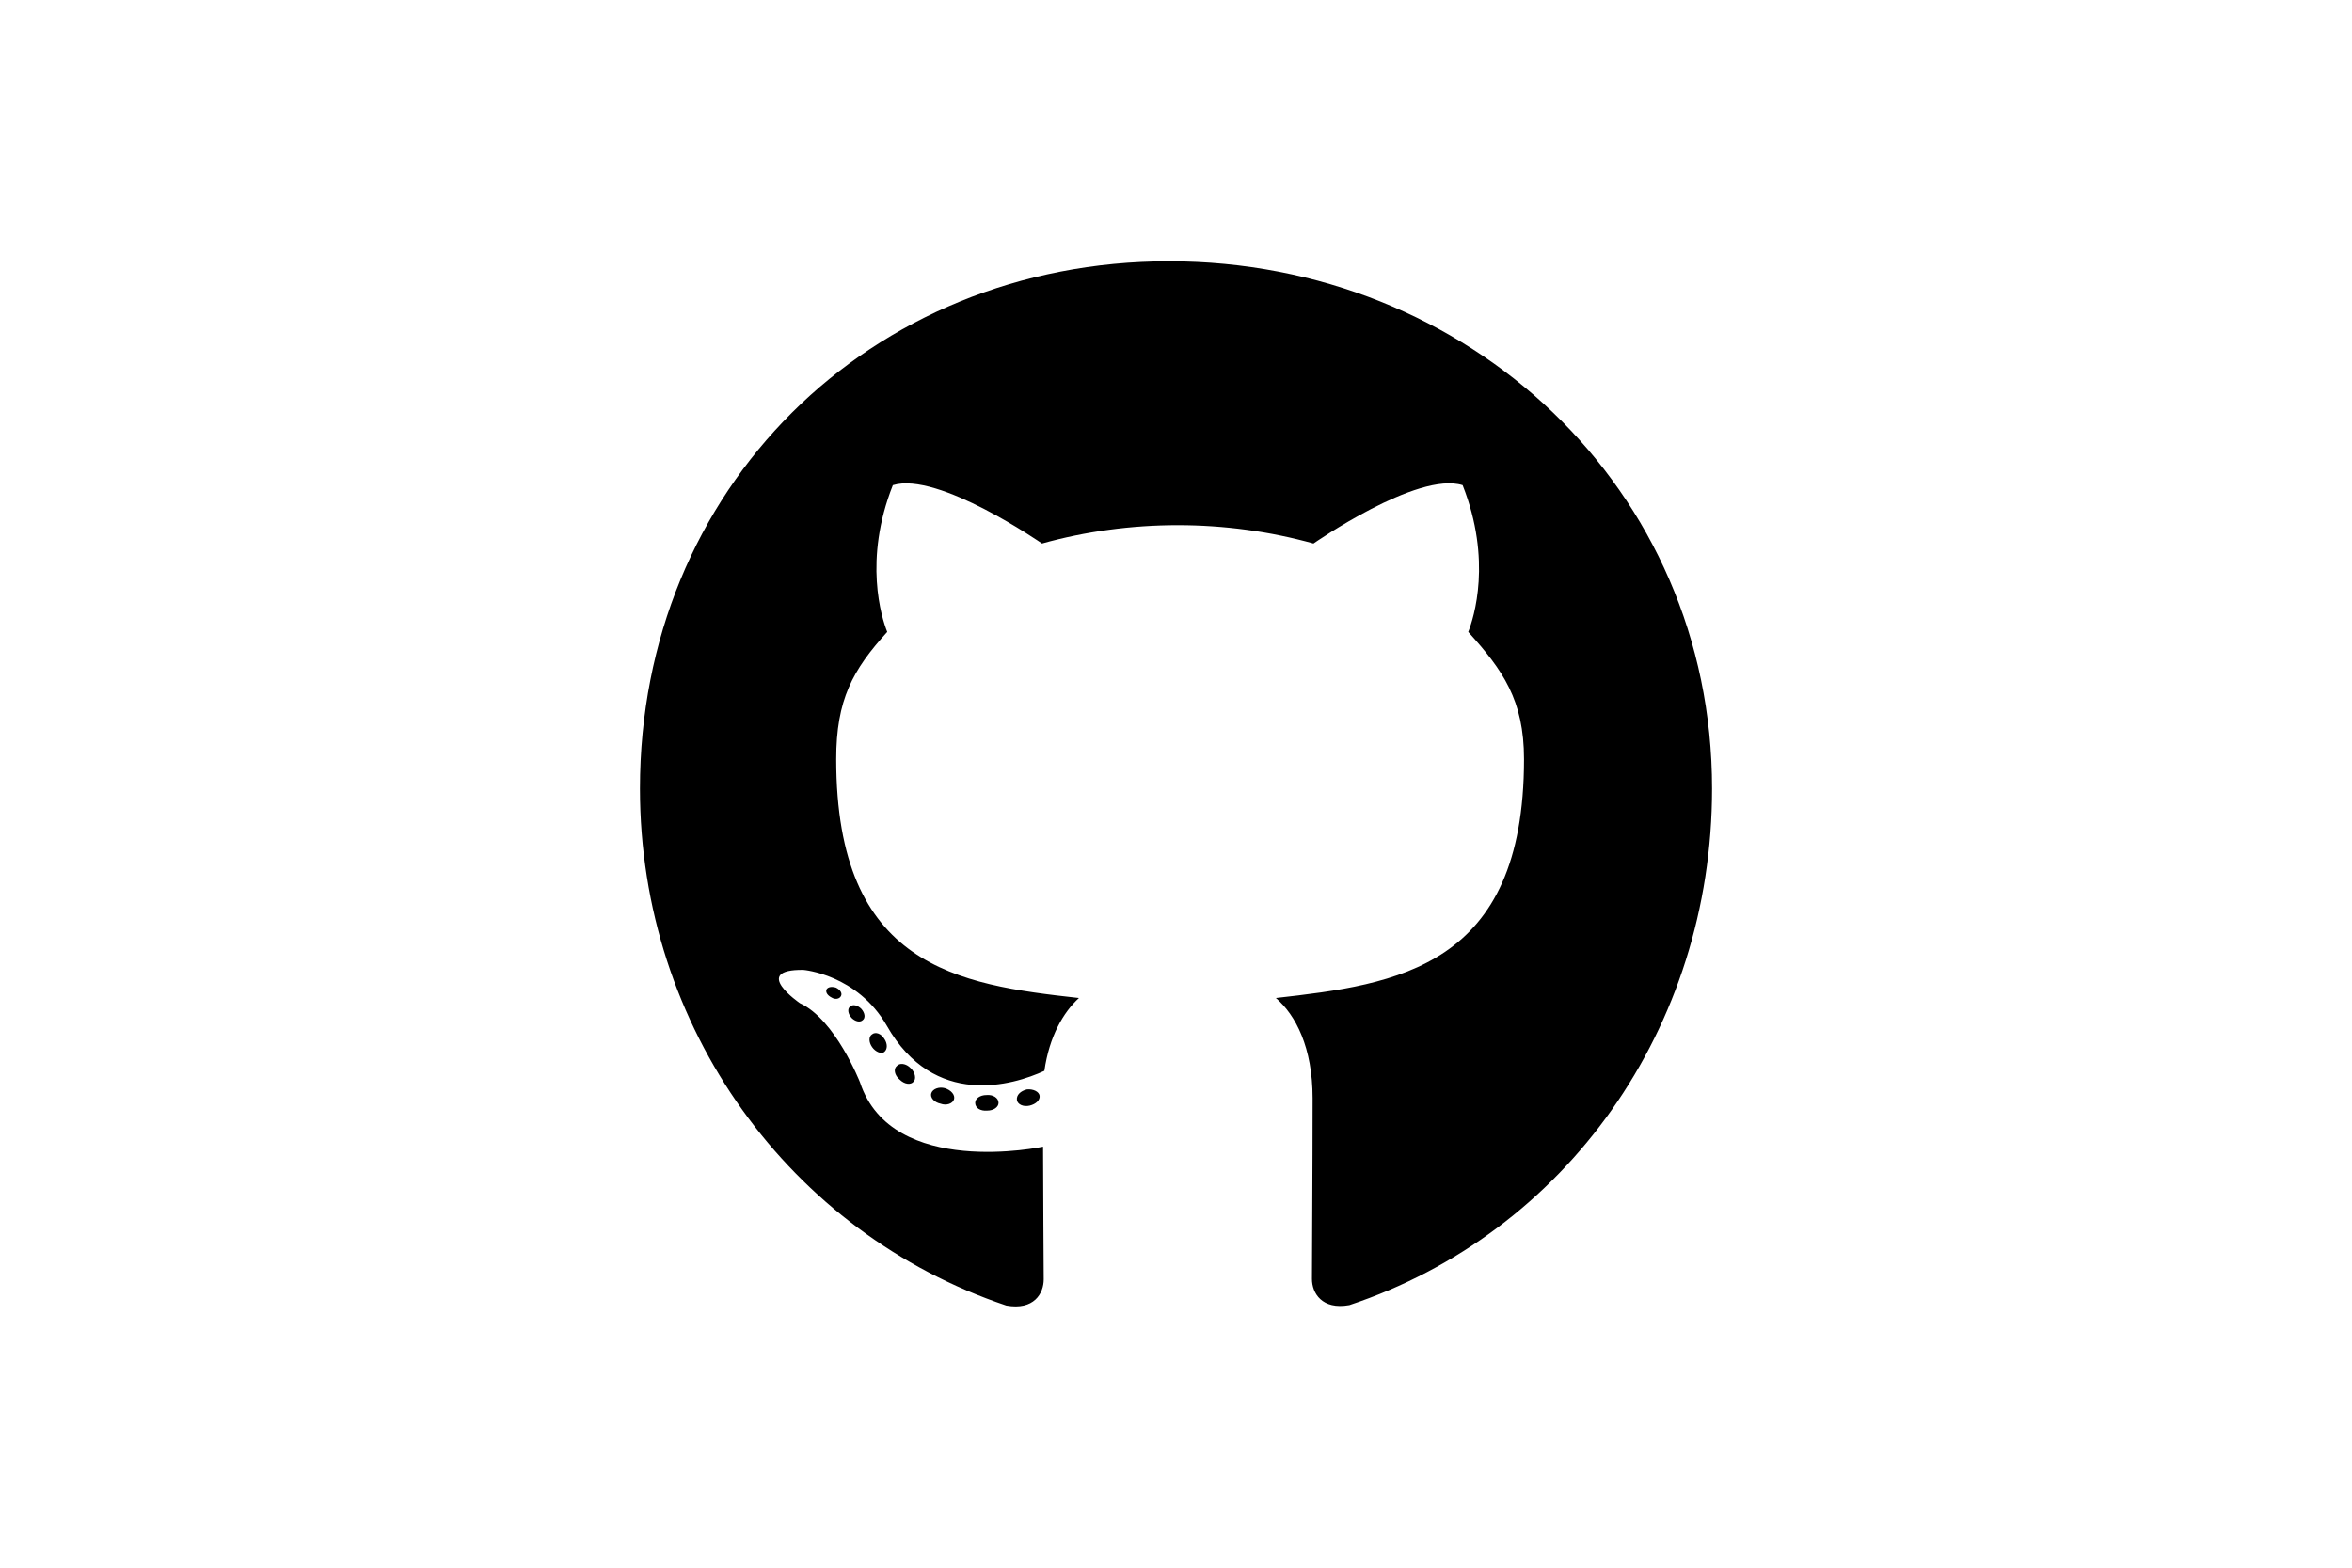
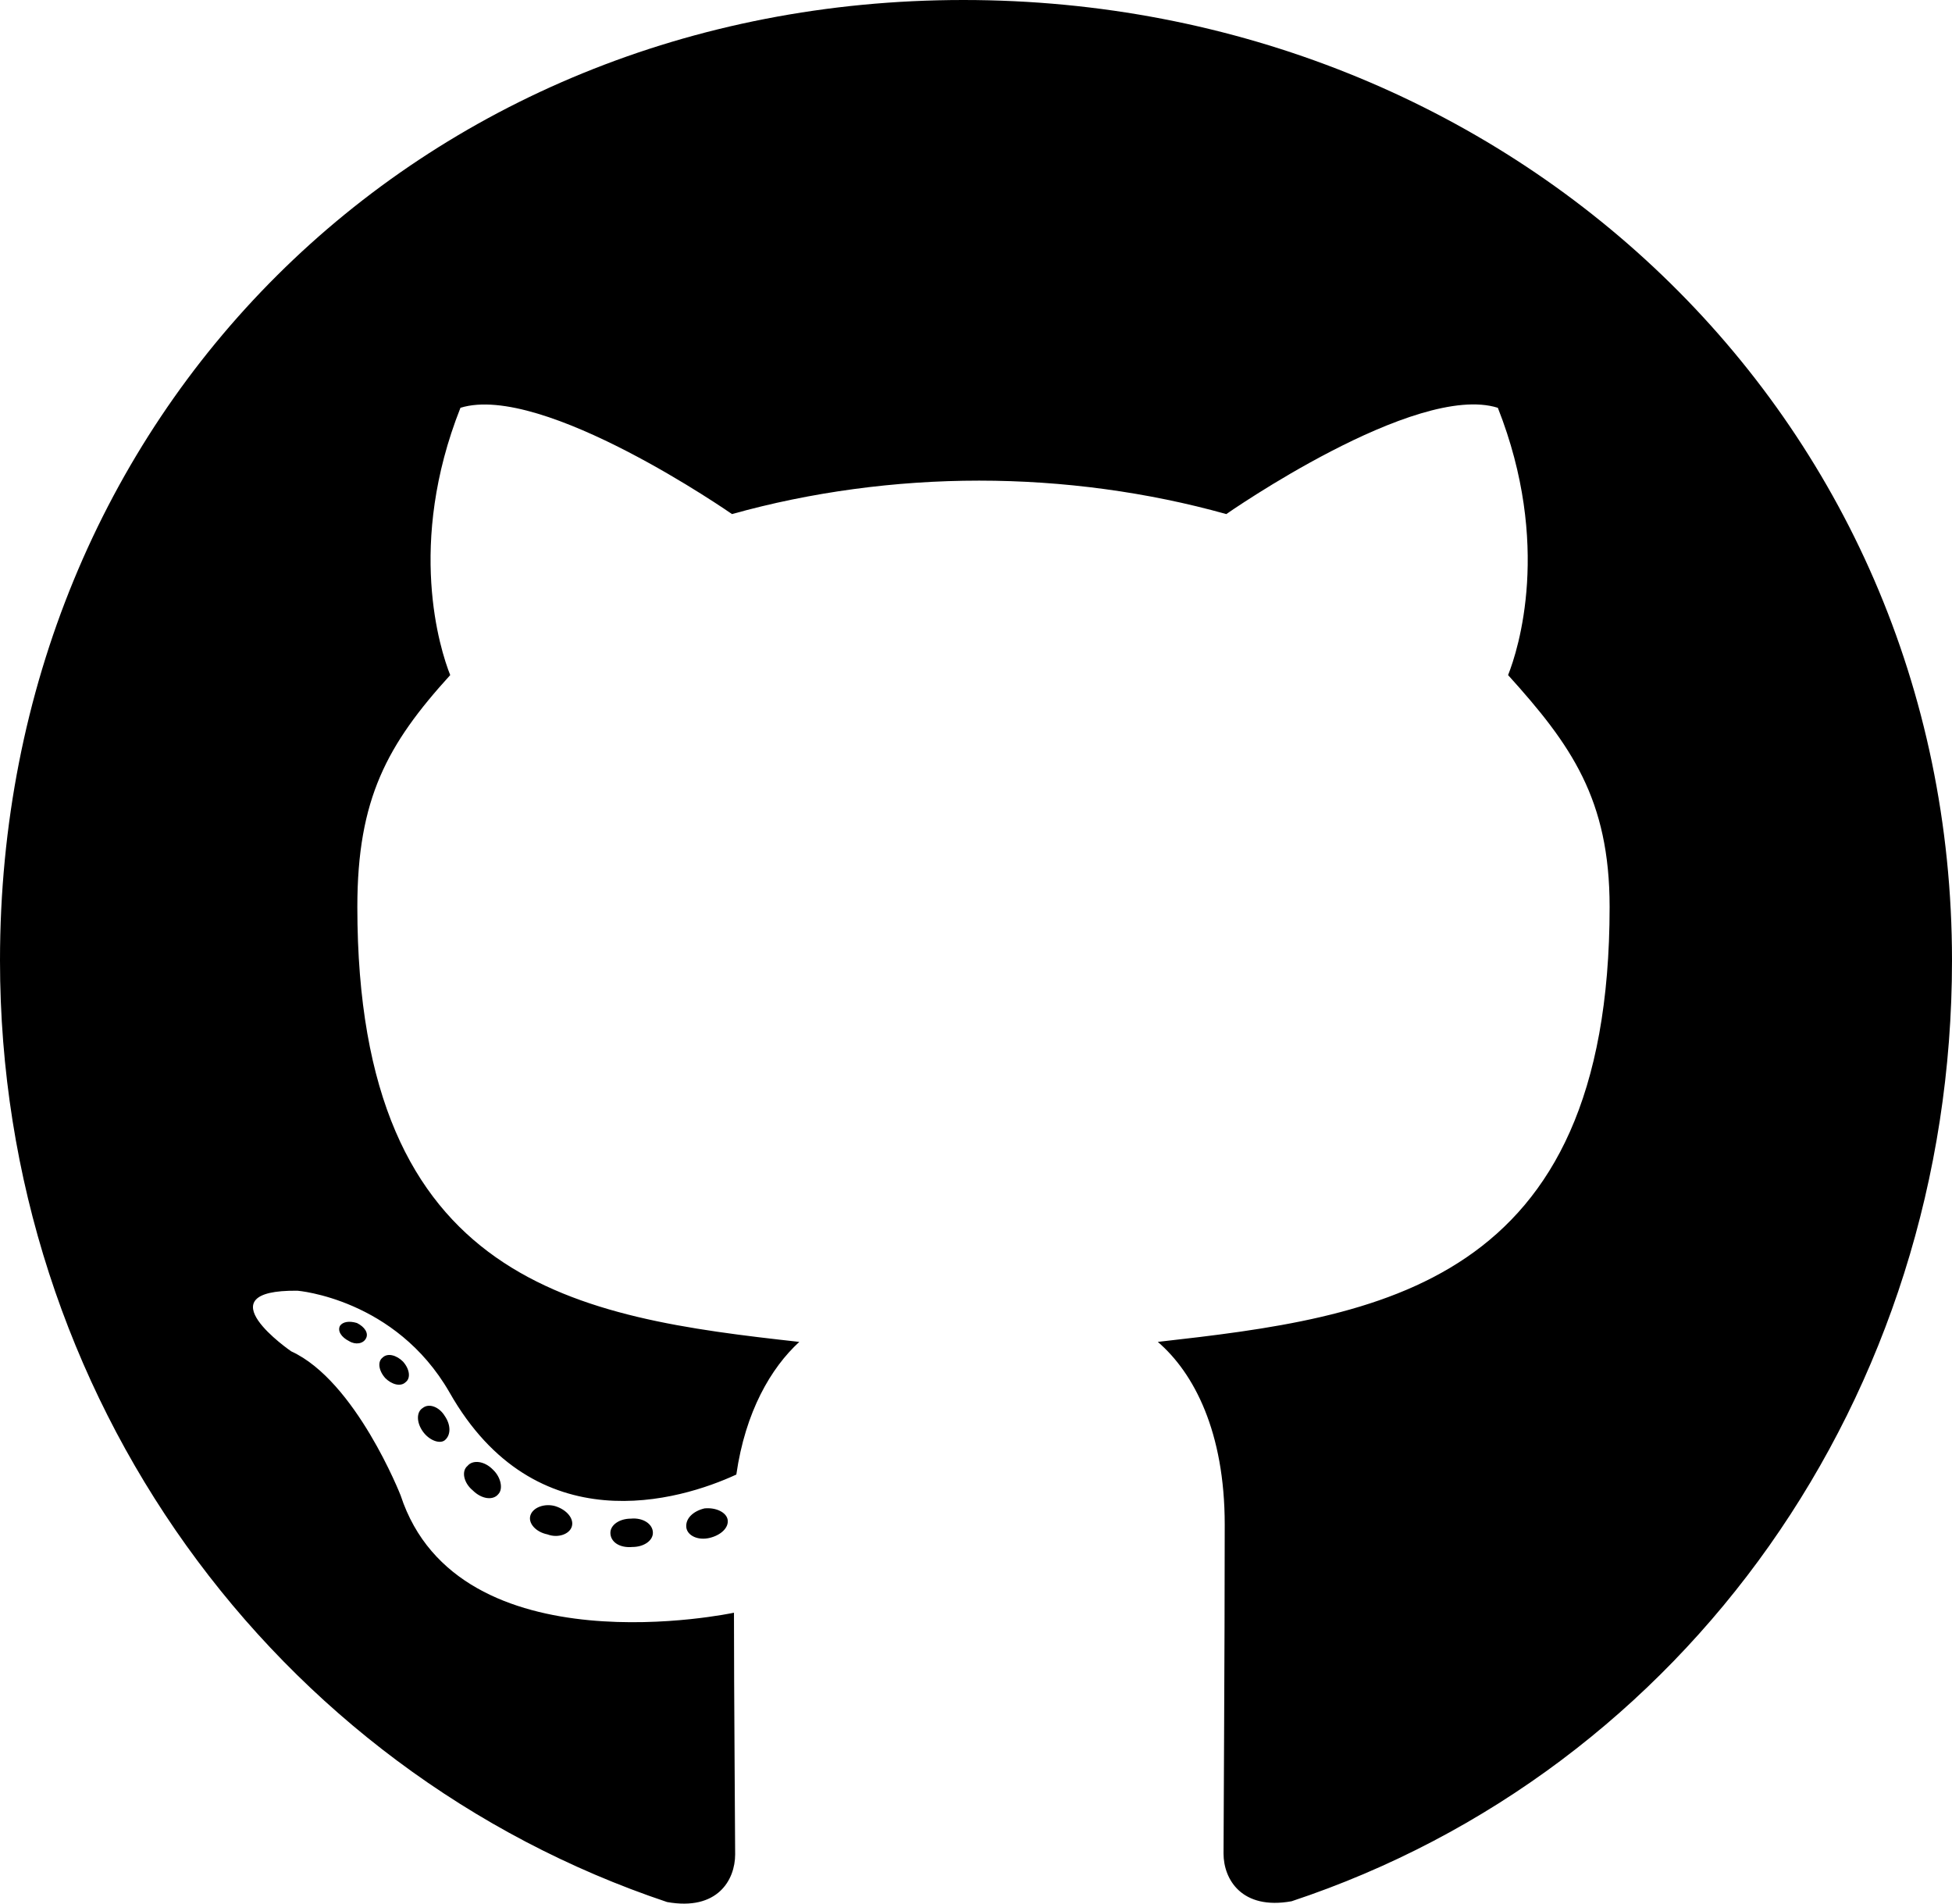
- <svg xmlns="http://www.w3.org/2000/svg" height="800" width="1200" viewBox="-74.4 -120.902 644.8 725.41">
-   <path d="M165.9 389.4c0 2-2.3 3.6-5.2 3.6-3.3.3-5.6-1.3-5.6-3.6 0-2 2.3-3.6 5.2-3.6 3-.3 5.6 1.3 5.6 3.6zm-31.1-4.5c-.7 2 1.3 4.3 4.3 4.9 2.6 1 5.6 0 6.2-2 .6-2-1.3-4.3-4.3-5.2-2.6-.7-5.5.3-6.2 2.3zm44.2-1.7c-2.9.7-4.9 2.6-4.6 4.9.3 2 2.9 3.3 5.9 2.6 2.9-.7 4.9-2.6 4.6-4.6-.3-1.9-3-3.2-5.9-2.9zM244.8 0C106.1 0 0 105.3 0 244c0 110.9 69.8 205.8 169.5 239.2 12.8 2.3 17.3-5.6 17.3-12.1 0-6.2-.3-40.4-.3-61.4 0 0-70 15-84.7-29.8 0 0-11.4-29.1-27.8-36.6 0 0-22.9-15.7 1.6-15.4 0 0 24.9 2 38.6 25.8 21.9 38.6 58.6 27.5 72.9 20.9 2.3-16 8.8-27.1 16-33.7-55.9-6.2-112.3-14.3-112.3-110.5 0-27.5 7.6-41.3 23.6-58.9-2.6-6.5-11.1-33.3 2.6-67.9 20.9-6.5 69 27 69 27 20-5.6 41.5-8.5 62.8-8.5 21.3 0 42.8 2.9 62.8 8.5 0 0 48.1-33.6 69-27 13.7 34.7 5.2 61.4 2.6 67.9 16 17.7 25.8 31.5 25.8 58.9 0 96.5-58.9 104.2-114.8 110.5 9.2 7.9 17 22.9 17 46.4 0 33.7-.3 75.4-.3 83.6 0 6.5 4.6 14.4 17.3 12.1C428.2 449.8 496 354.9 496 244 496 105.3 383.5 0 244.8 0zM97.2 344.9c-1.3 1-1 3.3.7 5.2 1.6 1.6 3.9 2.3 5.2 1 1.3-1 1-3.3-.7-5.2-1.6-1.6-3.9-2.3-5.2-1zm-10.8-8.1c-.7 1.3.3 2.9 2.3 3.9 1.6 1 3.6.7 4.3-.7.7-1.3-.3-2.9-2.3-3.9-2-.6-3.6-.3-4.3.7zm32.4 35.6c-1.6 1.3-1 4.3 1.3 6.2 2.3 2.3 5.2 2.6 6.5 1 1.3-1.3.7-4.3-1.3-6.2-2.2-2.3-5.2-2.6-6.5-1zm-11.4-14.7c-1.6 1-1.6 3.6 0 5.9 1.6 2.3 4.3 3.3 5.6 2.3 1.6-1.3 1.6-3.9 0-6.2-1.4-2.3-4-3.3-5.6-2z" />
+ <svg xmlns="http://www.w3.org/2000/svg" height="533.334" width="547.001" viewBox="-74.4 -120.902 293.922 483.607" version="1.1" id="svg4">
+   <defs id="defs8" />
+   <path d="m -9.539,268.498 c 0,2 -2.3,3.6 -5.2,3.6 -3.3,0.3 -5.6,-1.3 -5.6,-3.6 0,-2 2.3,-3.6 5.2,-3.6 3,-0.3 5.6,1.3 5.6,3.6 z m -31.1,-4.5 c -0.7,2 1.3,4.3 4.3,4.9 2.6,1 5.6,0 6.2,-2 0.6,-2 -1.3,-4.3 -4.3,-5.2 -2.6,-0.7 -5.5,0.3 -6.2,2.3 z m 44.2,-1.7 c -2.9,0.7 -4.9,2.6 -4.6,4.9 0.3,2 2.9,3.3 5.9,2.6 2.9,-0.7 4.9,-2.6 4.6,-4.6 -0.3,-1.9 -3,-3.2 -5.9,-2.9 z m 65.8,-383.2 c -138.7,0 -244.8,105.3 -244.8,244 0,110.9 69.8,205.8 169.5,239.2 12.8,2.3 17.3,-5.6 17.3,-12.1 0,-6.2 -0.3,-40.4 -0.3,-61.4 0,0 -70,15 -84.7,-29.8 0,0 -11.4,-29.1 -27.8,-36.6 0,0 -22.9,-15.7 1.6,-15.4 0,0 24.9,2 38.6,25.8 21.9,38.6 58.6,27.5 72.9,20.9 2.3,-16 8.8,-27.1 16,-33.7 -55.9,-6.2 -112.3,-14.3 -112.3,-110.5 0,-27.5 7.6,-41.3 23.6,-58.9 -2.6,-6.5 -11.1,-33.3 2.6,-67.9 20.9,-6.5 69,27 69,27 20,-5.6 41.5,-8.5 62.8,-8.5 21.3,0 42.8,2.9 62.8,8.5 0,0 48.1,-33.6 69,-27 13.7,34.7 5.2,61.4 2.6,67.9 16,17.7 25.8,31.5 25.8,58.9 0,96.5 -58.9,104.2 -114.8,110.5 9.2,7.9 17,22.9 17,46.4 0,33.7 -0.3,75.4 -0.3,83.6 0,6.5 4.6,14.4 17.3,12.1 100,-33.2 167.8,-128.1 167.8,-239 0,-138.7 -112.5,-244 -251.2,-244 z m -147.6,344.9 c -1.3,1 -1,3.3 0.7,5.2 1.6,1.6 3.9,2.3 5.2,1 1.3,-1 1,-3.3 -0.7,-5.2 -1.6,-1.6 -3.9,-2.3 -5.2,-1 z m -10.8,-8.1 c -0.7,1.3 0.3,2.9 2.3,3.9 1.6,1 3.6,0.7 4.3,-0.7 0.7,-1.3 -0.3,-2.9 -2.3,-3.9 -2,-0.6 -3.6,-0.3 -4.3,0.7 z m 32.4,35.6 c -1.6,1.3 -1,4.3 1.3,6.2 2.3,2.3 5.2,2.6 6.5,1 1.3,-1.3 0.7,-4.3 -1.3,-6.2 -2.2,-2.3 -5.2,-2.6 -6.5,-1 z m -11.4,-14.7 c -1.6,1 -1.6,3.6 0,5.9 1.6,2.3 4.3,3.3 5.6,2.3 1.6,-1.3 1.6,-3.9 0,-6.2 -1.4,-2.3 -4,-3.3 -5.6,-2 z" id="path2" />
</svg>
